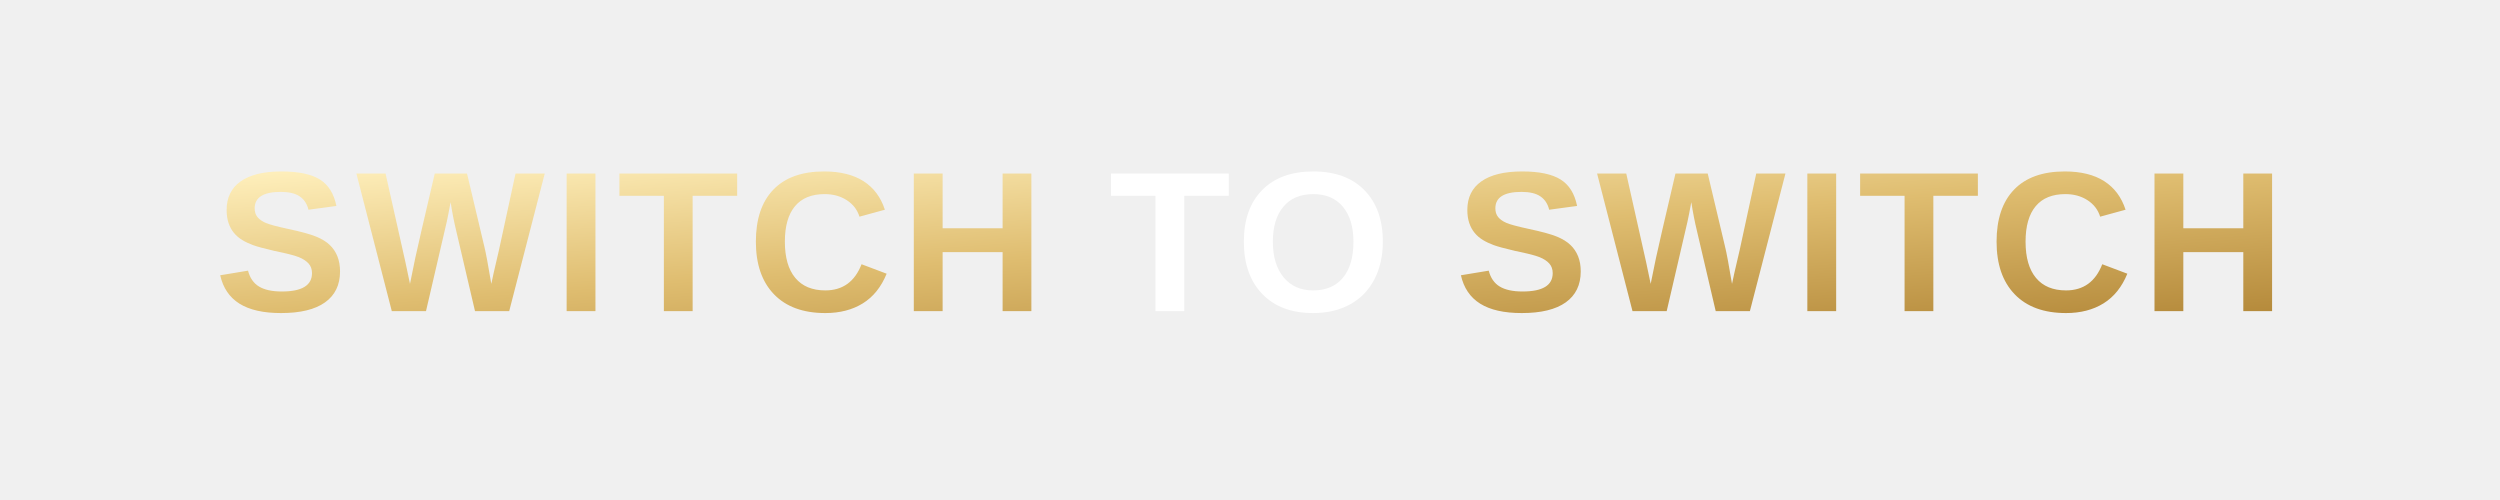
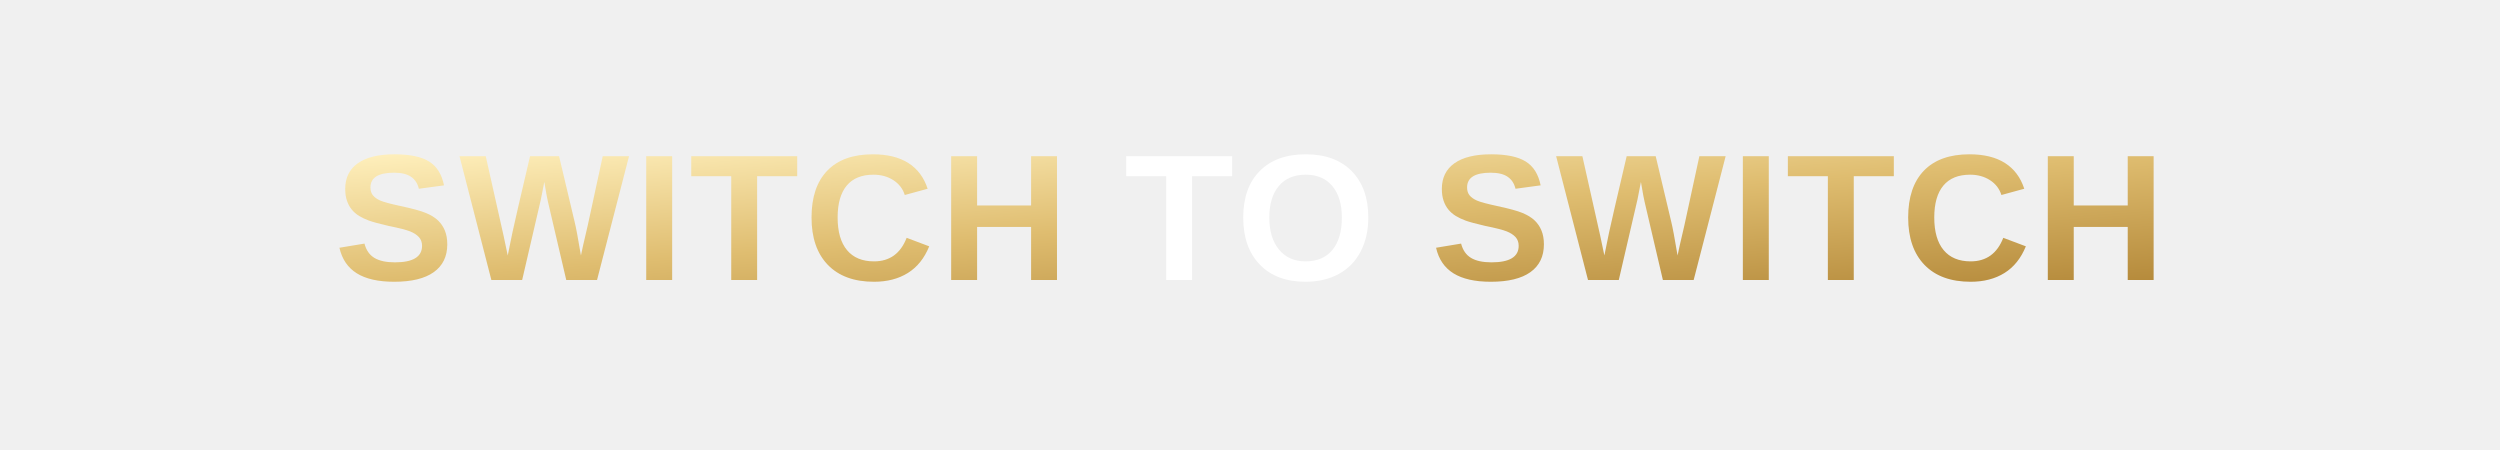
- <svg xmlns="http://www.w3.org/2000/svg" viewBox="0 0 900 180" role="img" aria-labelledby="title">
+ <svg xmlns="http://www.w3.org/2000/svg" viewBox="0 0 1000 180" role="img" aria-labelledby="title">
  <defs>
    <linearGradient id="gold" x1="0" y1="0" x2="1" y2="1">
      <stop stop-color="#fff0bd" />
      <stop offset=".5" stop-color="#dfbd70" />
      <stop offset="1" stop-color="#b58a3b" />
    </linearGradient>
  </defs>
-   <text x="450" y="112" text-anchor="middle" font-family="Arial,Helvetica,sans-serif" font-size="72" font-weight="800" letter-spacing="3" fill="url(#gold)">SWITCH <tspan fill="#ffffff">TO</tspan> SWITCH</text>
+   <text x="500" y="112" text-anchor="middle" textLength="900" lengthAdjust="spacingAndGlyphs" font-family="Arial,Helvetica,sans-serif" font-size="72" font-weight="800" letter-spacing="2" fill="url(#gold)">SWITCH <tspan fill="#ffffff">TO</tspan> SWITCH</text>
</svg>
